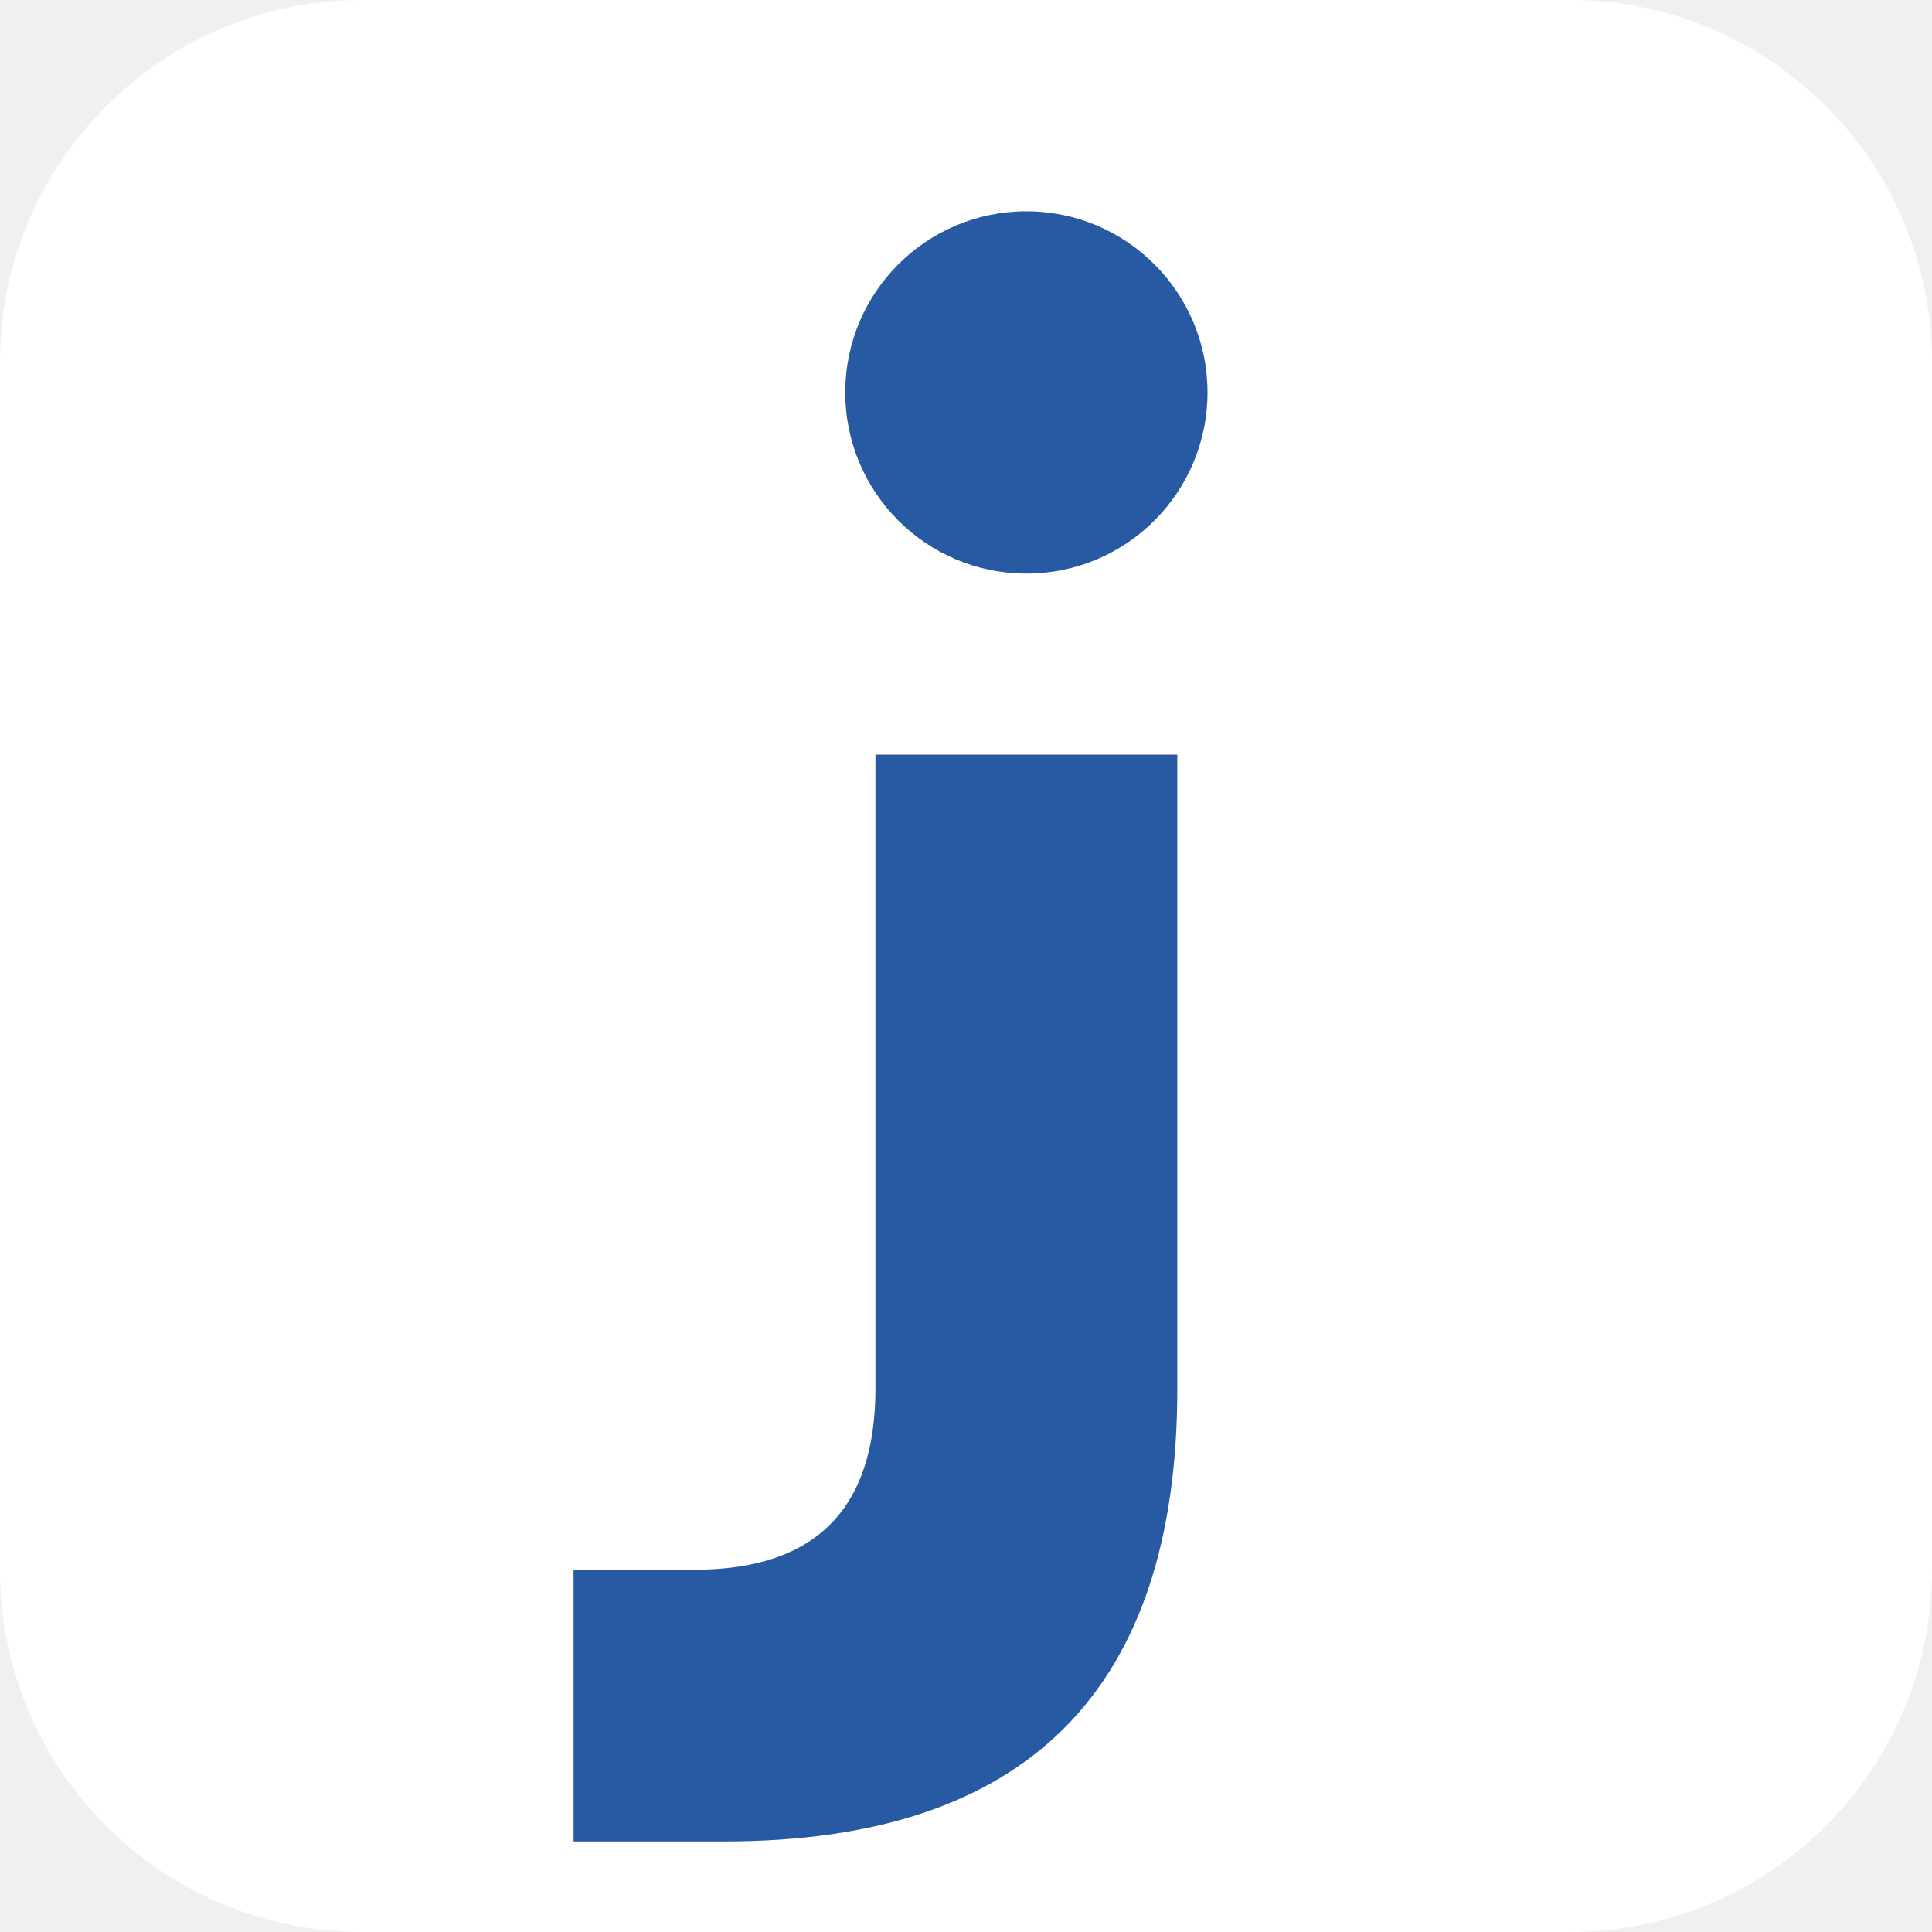
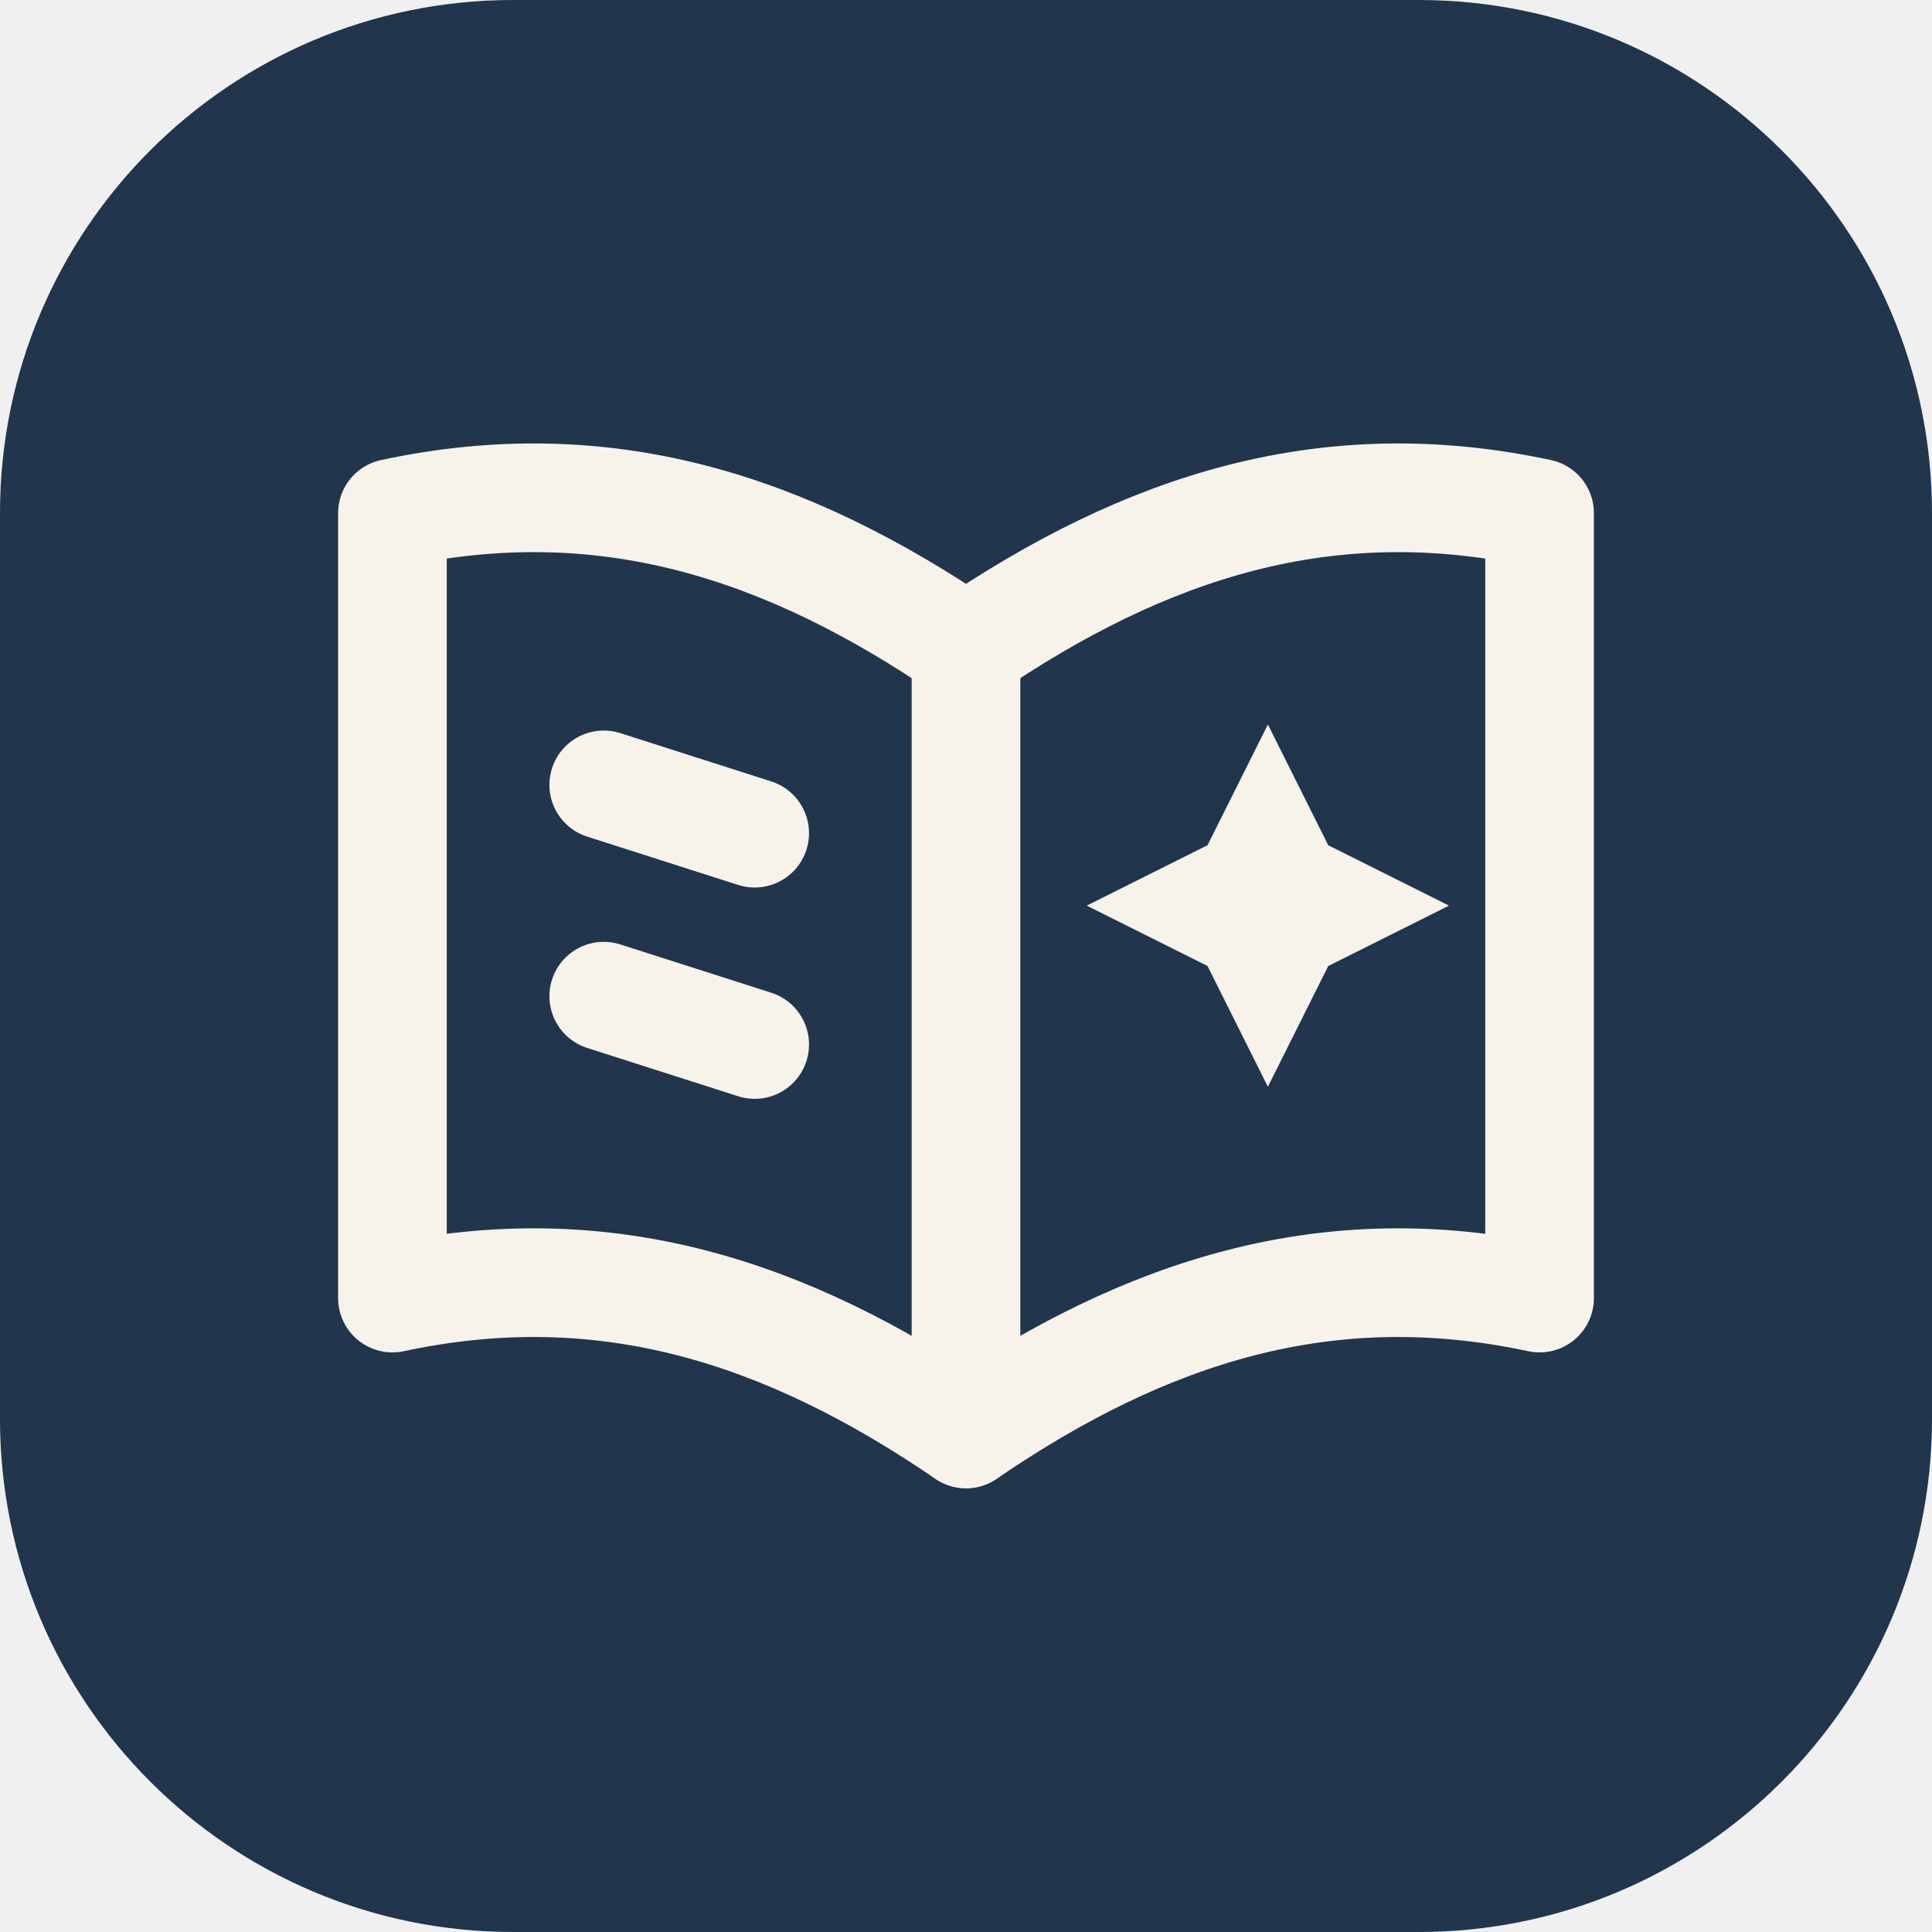
- <svg xmlns="http://www.w3.org/2000/svg" viewBox="0 0 64 64">
-   <rect width="64" height="64" rx="12" fill="#fff" />
-   <path d="M29 25h10v21c0 10-5 15-15 15h-5v-9h4c4 0 6-2 6-6V25Z" fill="#2859a3" />
-   <circle cx="34" cy="13" r="6" fill="#2859a3" />
+ <svg xmlns="http://www.w3.org/2000/svg" viewBox="0 0 64 64" width="64" height="64">
+   <rect width="64" height="64" rx="17" fill="#21354d" />
+   <g transform="translate(0 -3)">
+     <g fill="none" stroke="#f7f3eb" stroke-width="3.6" stroke-linecap="round" stroke-linejoin="round">
+       <path d="M13 20c7-1.5 13 .4 19 4.5 6-4.1 12-6 19-4.5v26c-7-1.5-13 .4-19 4.5-6-4.1-12-6-19-4.5Z" />
+       <path d="M32 24.5v26M20 29l5 1.6M20 36l5 1.6" />
+     </g>
+     <path d="m42 27 2 4 4 2-4 2-2 4-2-4-4-2 4-2Z" fill="#f7f3eb" />
+   </g>
</svg>
